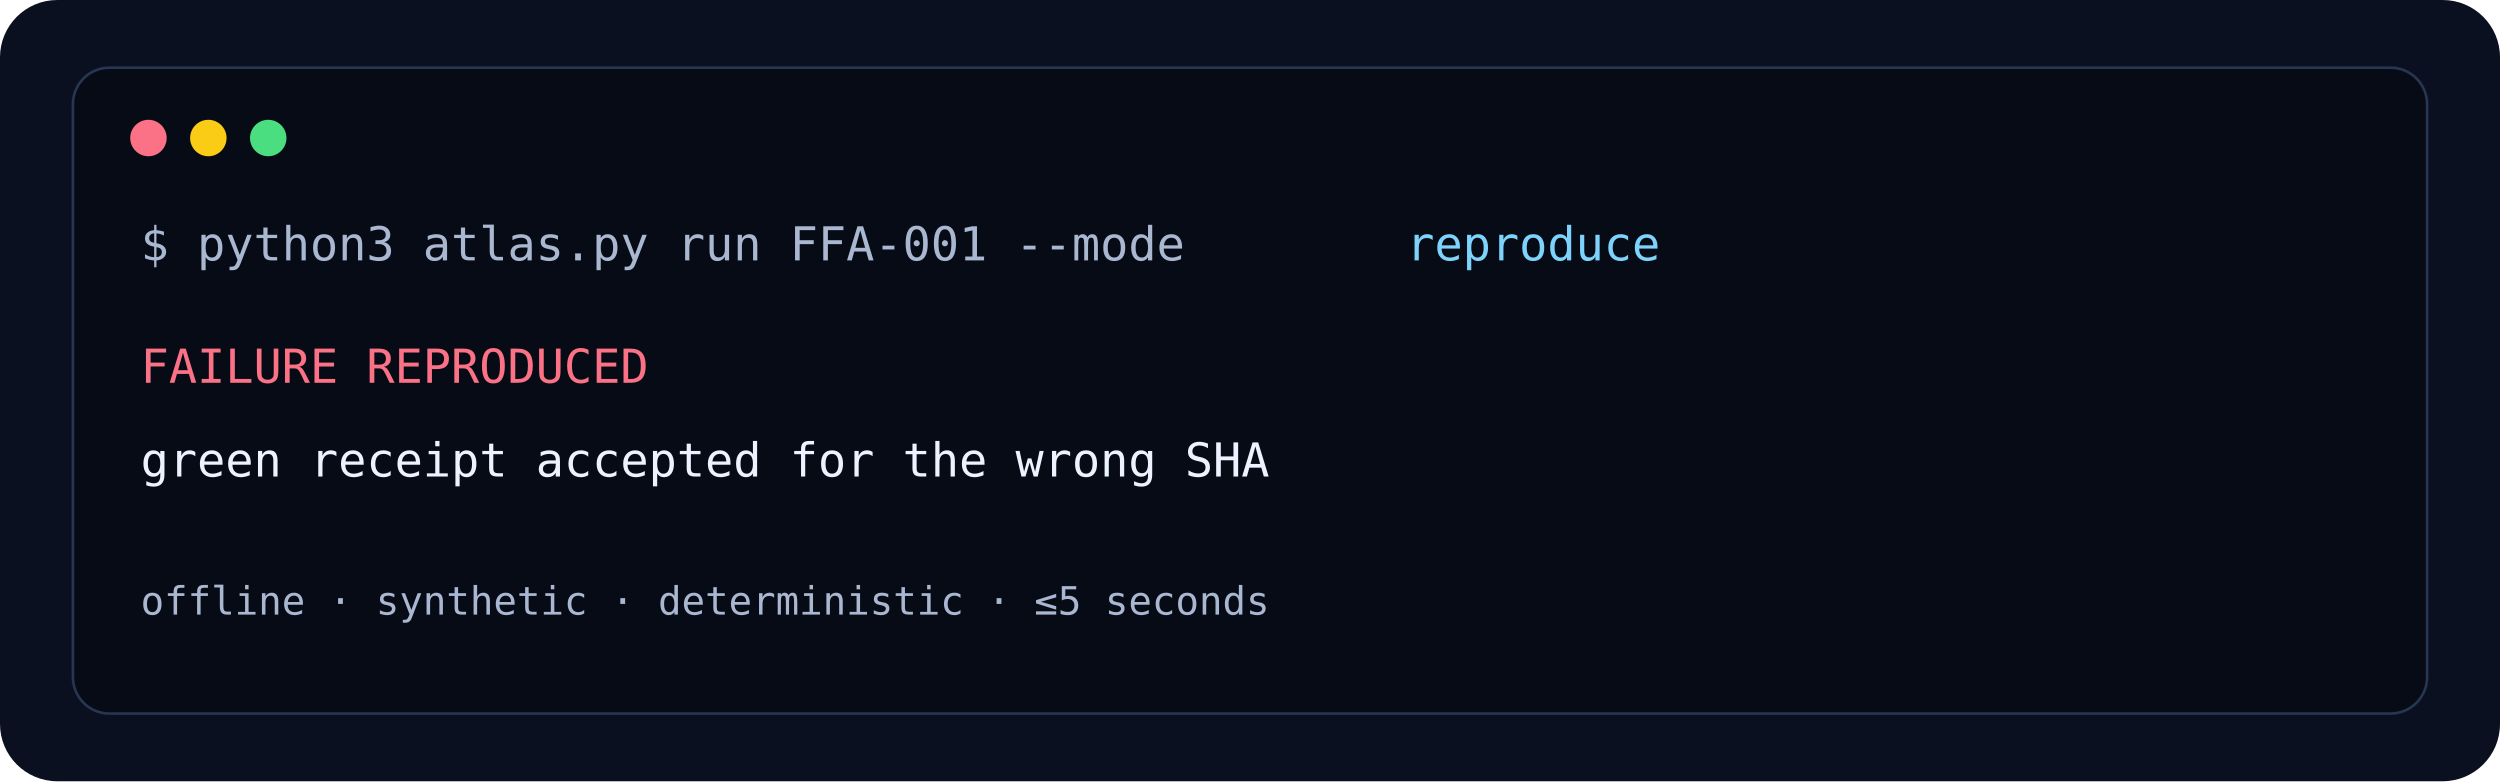
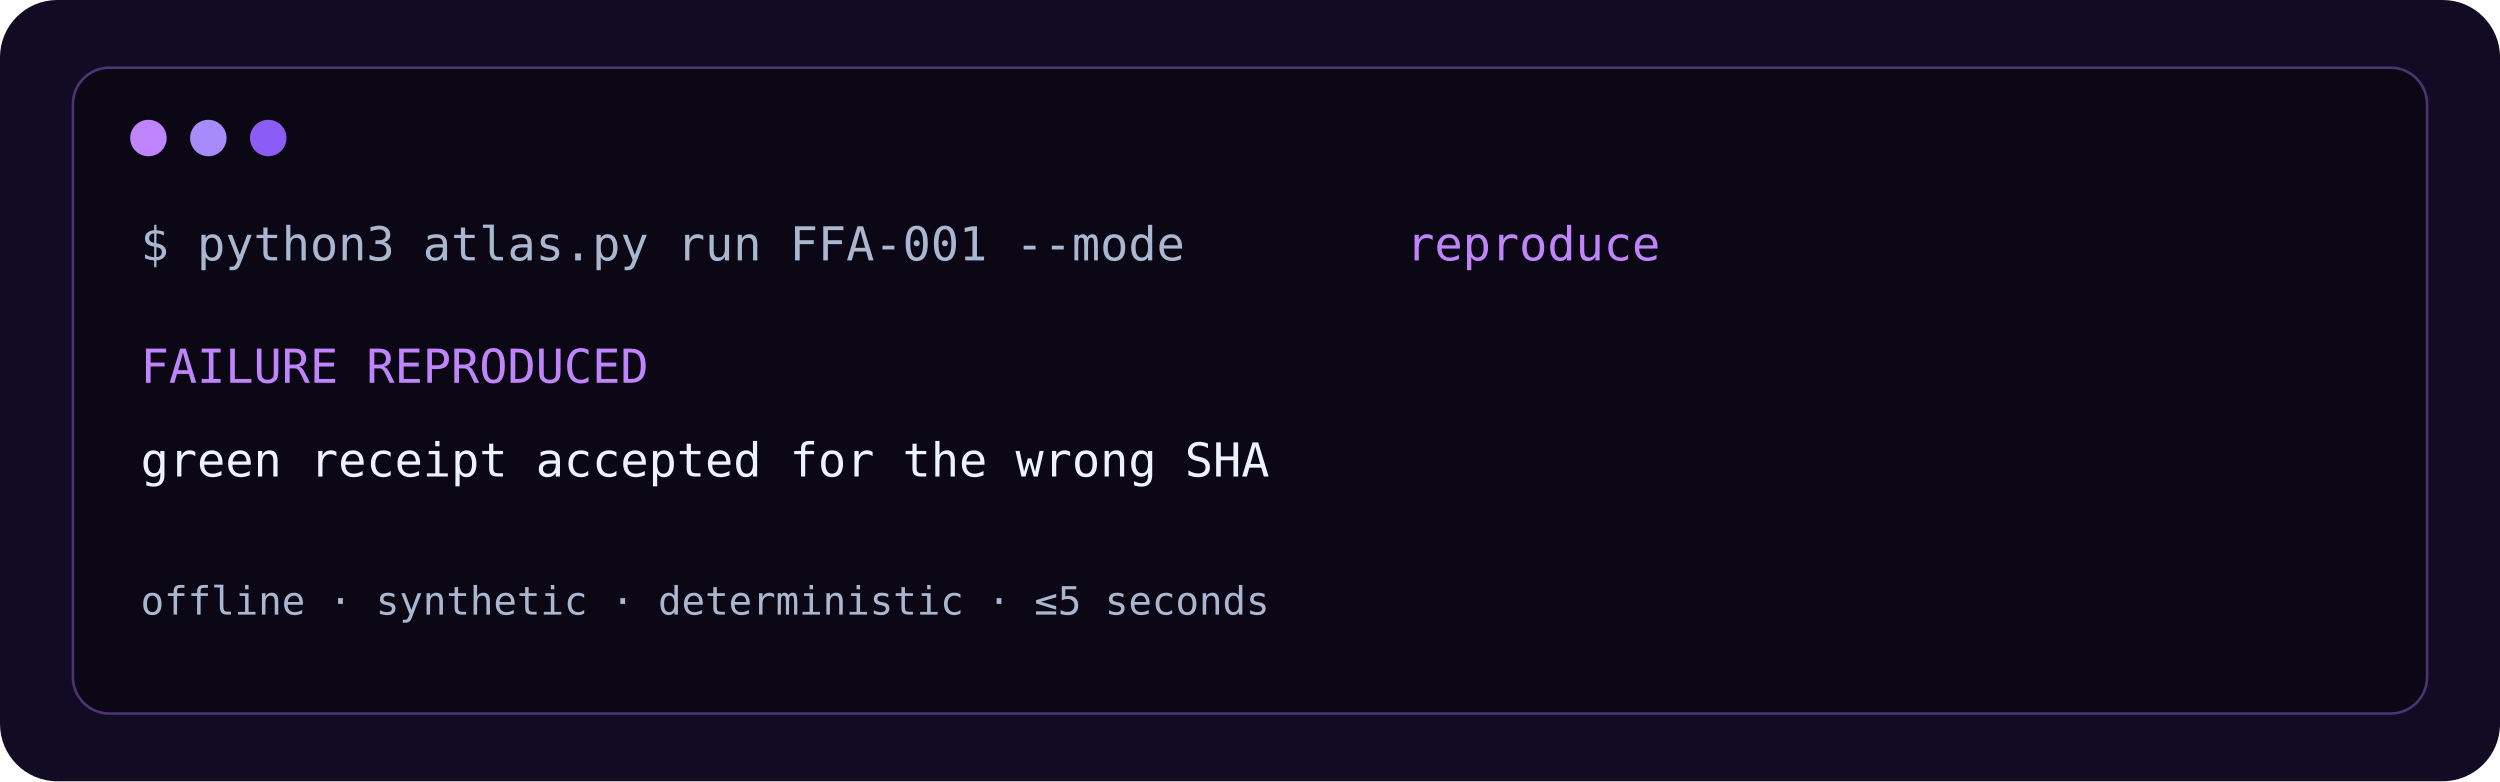
<svg xmlns="http://www.w3.org/2000/svg" width="960" height="300" viewBox="0 0 960 300" role="img" aria-labelledby="title desc">
-   <rect width="960" height="300" rx="22" fill="#0b1020" />
-   <rect x="28" y="26" width="904" height="248" rx="14" fill="#070b15" stroke="#263653" />
-   <circle cx="57" cy="53" r="7" fill="#fb7185" />
-   <circle cx="80" cy="53" r="7" fill="#facc15" />
-   <circle cx="103" cy="53" r="7" fill="#4ade80" />
+   <rect width="960" height="300" rx="22" fill="#120b24" />
+   <rect x="28" y="26" width="904" height="248" rx="14" fill="#0b0715" stroke="#4c3472" />
+   <circle cx="57" cy="53" r="7" fill="#c084fc" />
+   <circle cx="80" cy="53" r="7" fill="#a78bfa" />
+   <circle cx="103" cy="53" r="7" fill="#8b5cf6" />
  <g font-family="ui-monospace, SFMono-Regular, Menlo, monospace" font-size="18">
    <text x="54" y="100" fill="#a9b7d0">$ python3 atlas.py run FFA-001 --mode</text>
-     <text x="540" y="100" fill="#7dd3fc">reproduce<animate attributeName="opacity" values="1;1;0;0;0;0;1" dur="9s" repeatCount="indefinite" />
+     <text x="540" y="100" fill="#c084fc">reproduce<animate attributeName="opacity" values="1;1;0;0;0;0;1" dur="9s" repeatCount="indefinite" />
    </text>
-     <text x="540" y="100" fill="#7dd3fc" opacity="0">detect<animate attributeName="opacity" values="0;0;1;1;0;0;0" dur="9s" repeatCount="indefinite" />
+     <text x="540" y="100" fill="#c084fc" opacity="0">detect<animate attributeName="opacity" values="0;0;1;1;0;0;0" dur="9s" repeatCount="indefinite" />
    </text>
-     <text x="540" y="100" fill="#7dd3fc" opacity="0">regress<animate attributeName="opacity" values="0;0;0;0;1;1;0" dur="9s" repeatCount="indefinite" />
+     <text x="540" y="100" fill="#c084fc" opacity="0">regress<animate attributeName="opacity" values="0;0;0;0;1;1;0" dur="9s" repeatCount="indefinite" />
    </text>
    <g opacity="1">
      <animate attributeName="opacity" values="1;1;0;0;0;0;1" dur="9s" repeatCount="indefinite" />
-       <text x="54" y="147" fill="#fb7185">FAILURE REPRODUCED</text>
+       <text x="54" y="147" fill="#c084fc">FAILURE REPRODUCED</text>
      <text x="54" y="183" fill="#ecf2ff">green receipt accepted for the wrong SHA</text>
    </g>
    <g opacity="0">
      <animate attributeName="opacity" values="0;0;1;1;0;0;0" dur="9s" repeatCount="indefinite" />
-       <text x="54" y="147" fill="#facc15">DETECTED</text>
+       <text x="54" y="147" fill="#a78bfa">DETECTED</text>
      <text x="54" y="183" fill="#ecf2ff">head_sha_mismatch · coverage_not_bound_to_head</text>
    </g>
    <g opacity="0">
      <animate attributeName="opacity" values="0;0;0;0;1;1;0" dur="9s" repeatCount="indefinite" />
-       <text x="54" y="147" fill="#4ade80">REGRESSION PROOF PASSED</text>
+       <text x="54" y="147" fill="#8b5cf6">REGRESSION PROOF PASSED</text>
      <text x="54" y="183" fill="#ecf2ff">stale receipt rejected by the repaired gate</text>
    </g>
    <text x="54" y="236" fill="#a9b7d0" font-size="15">offline · synthetic · deterministic · ≤5 seconds</text>
  </g>
</svg>
